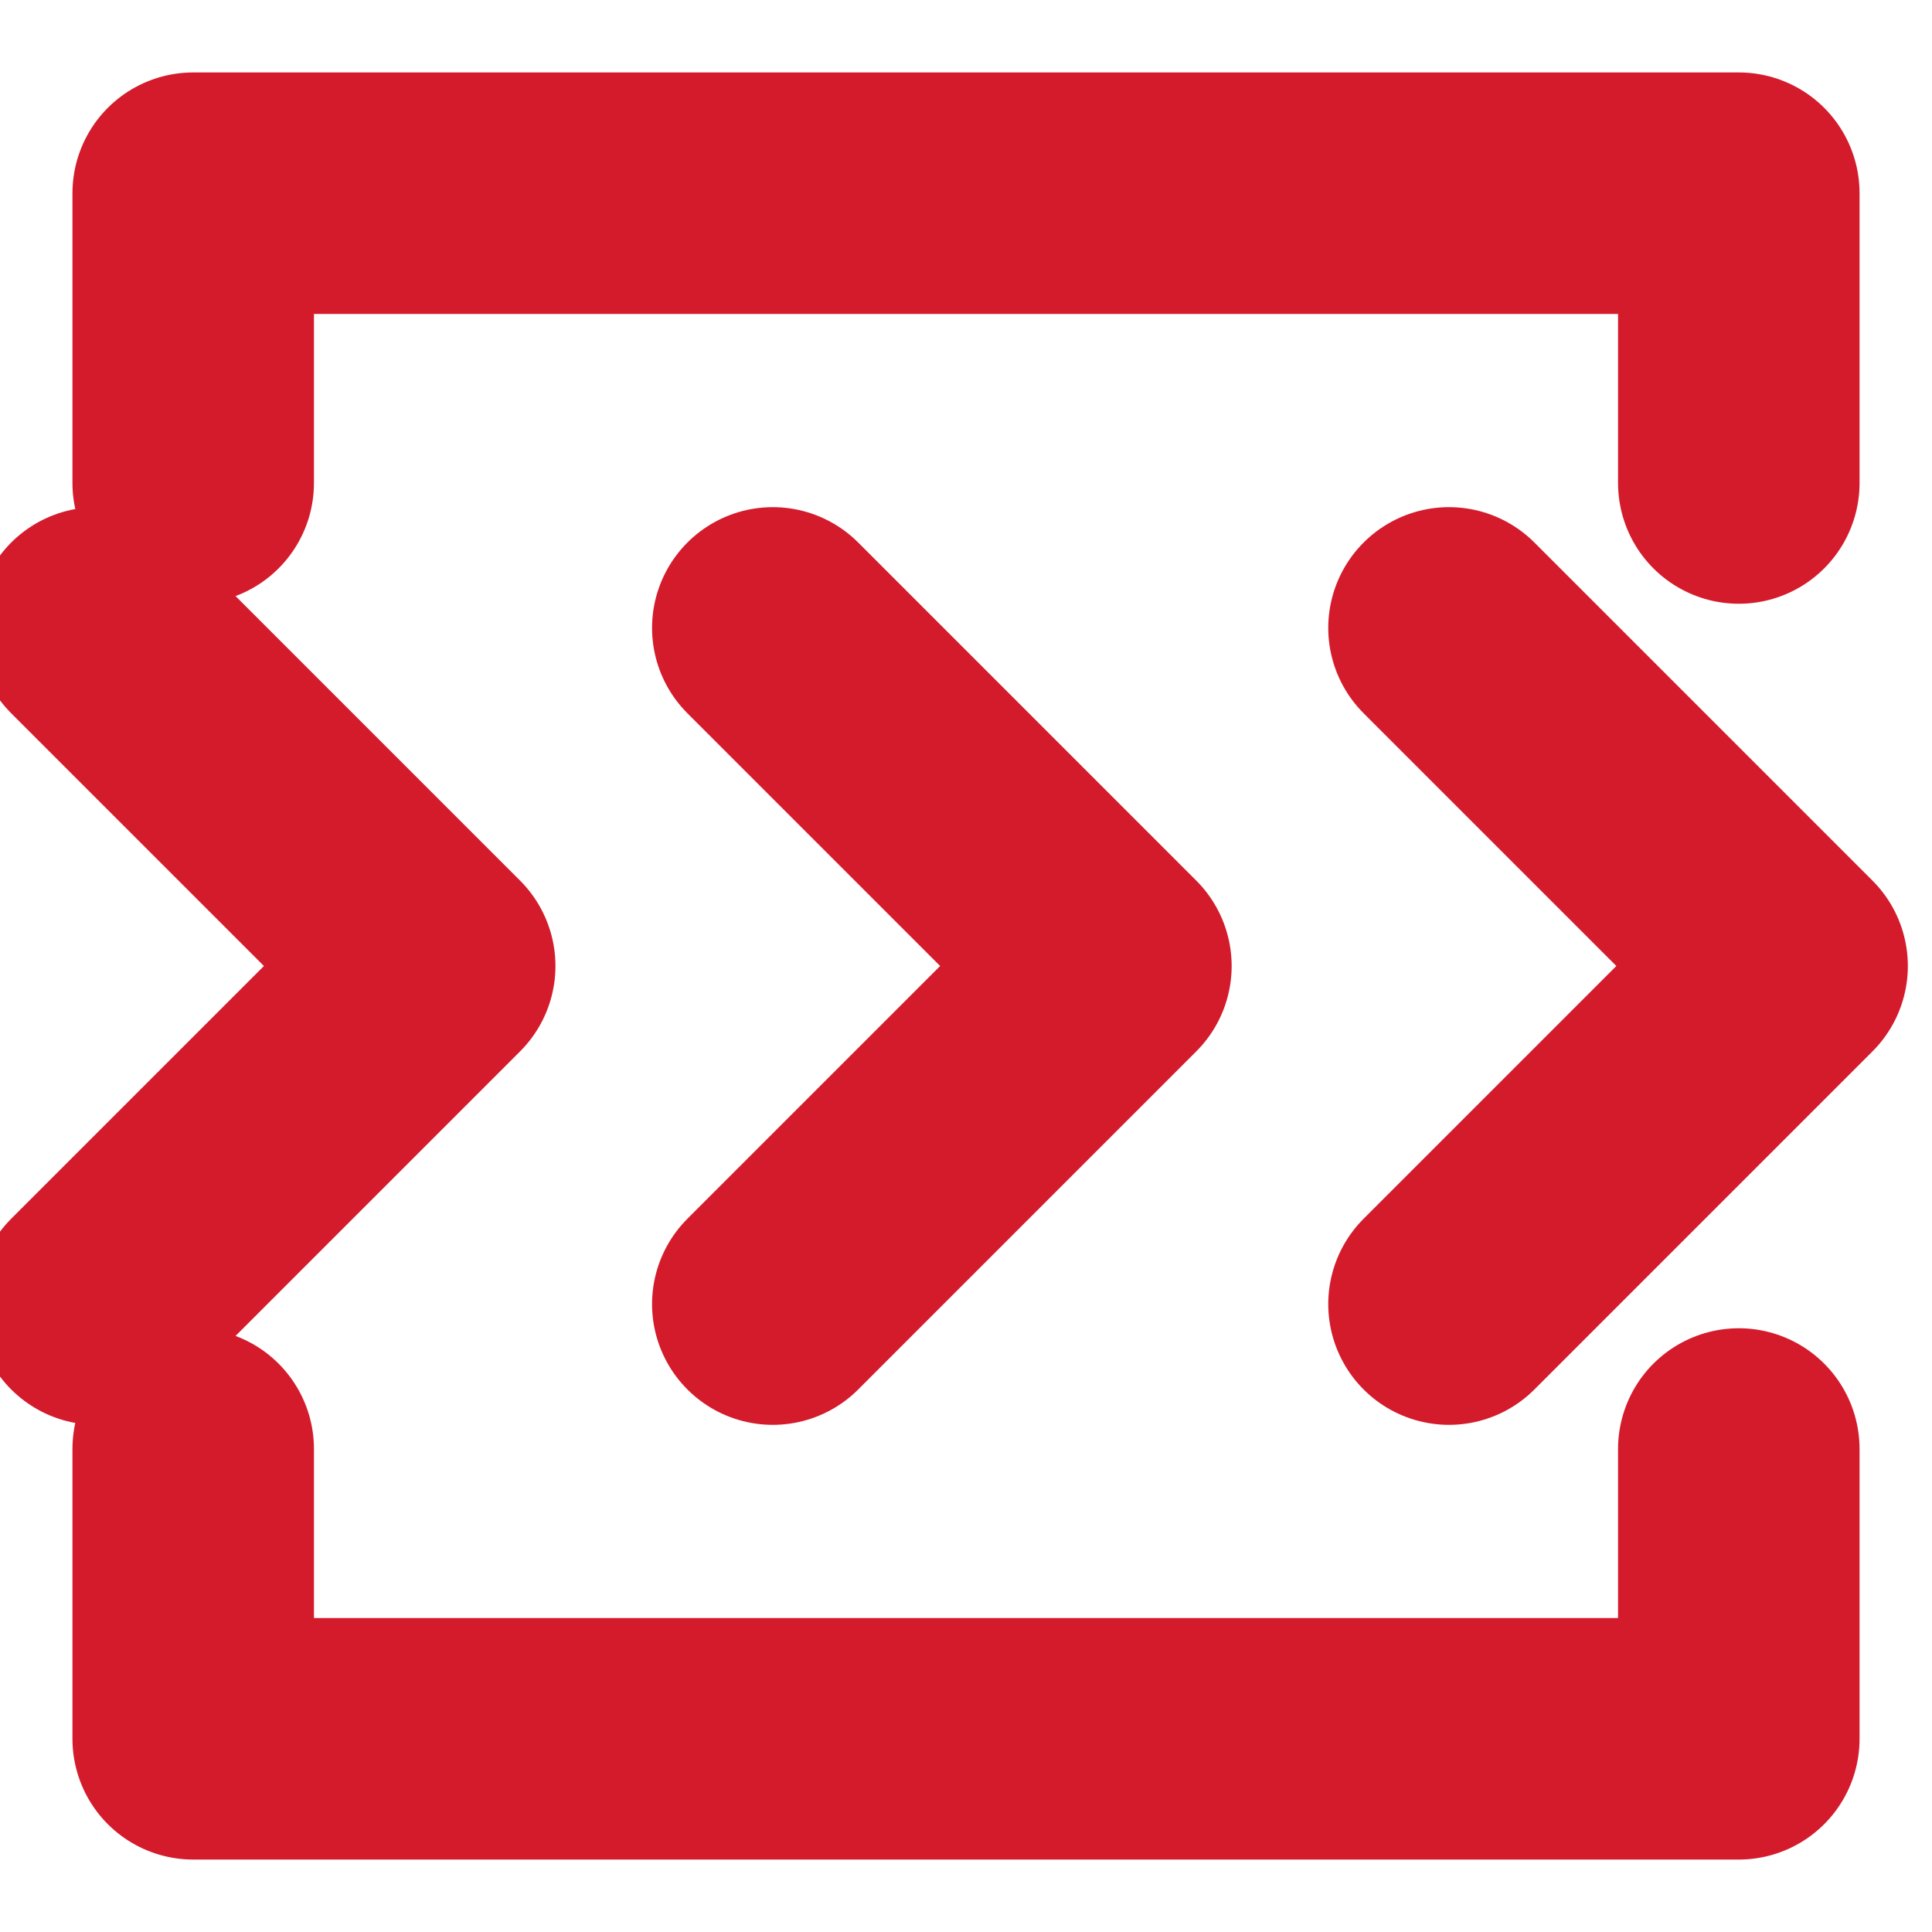
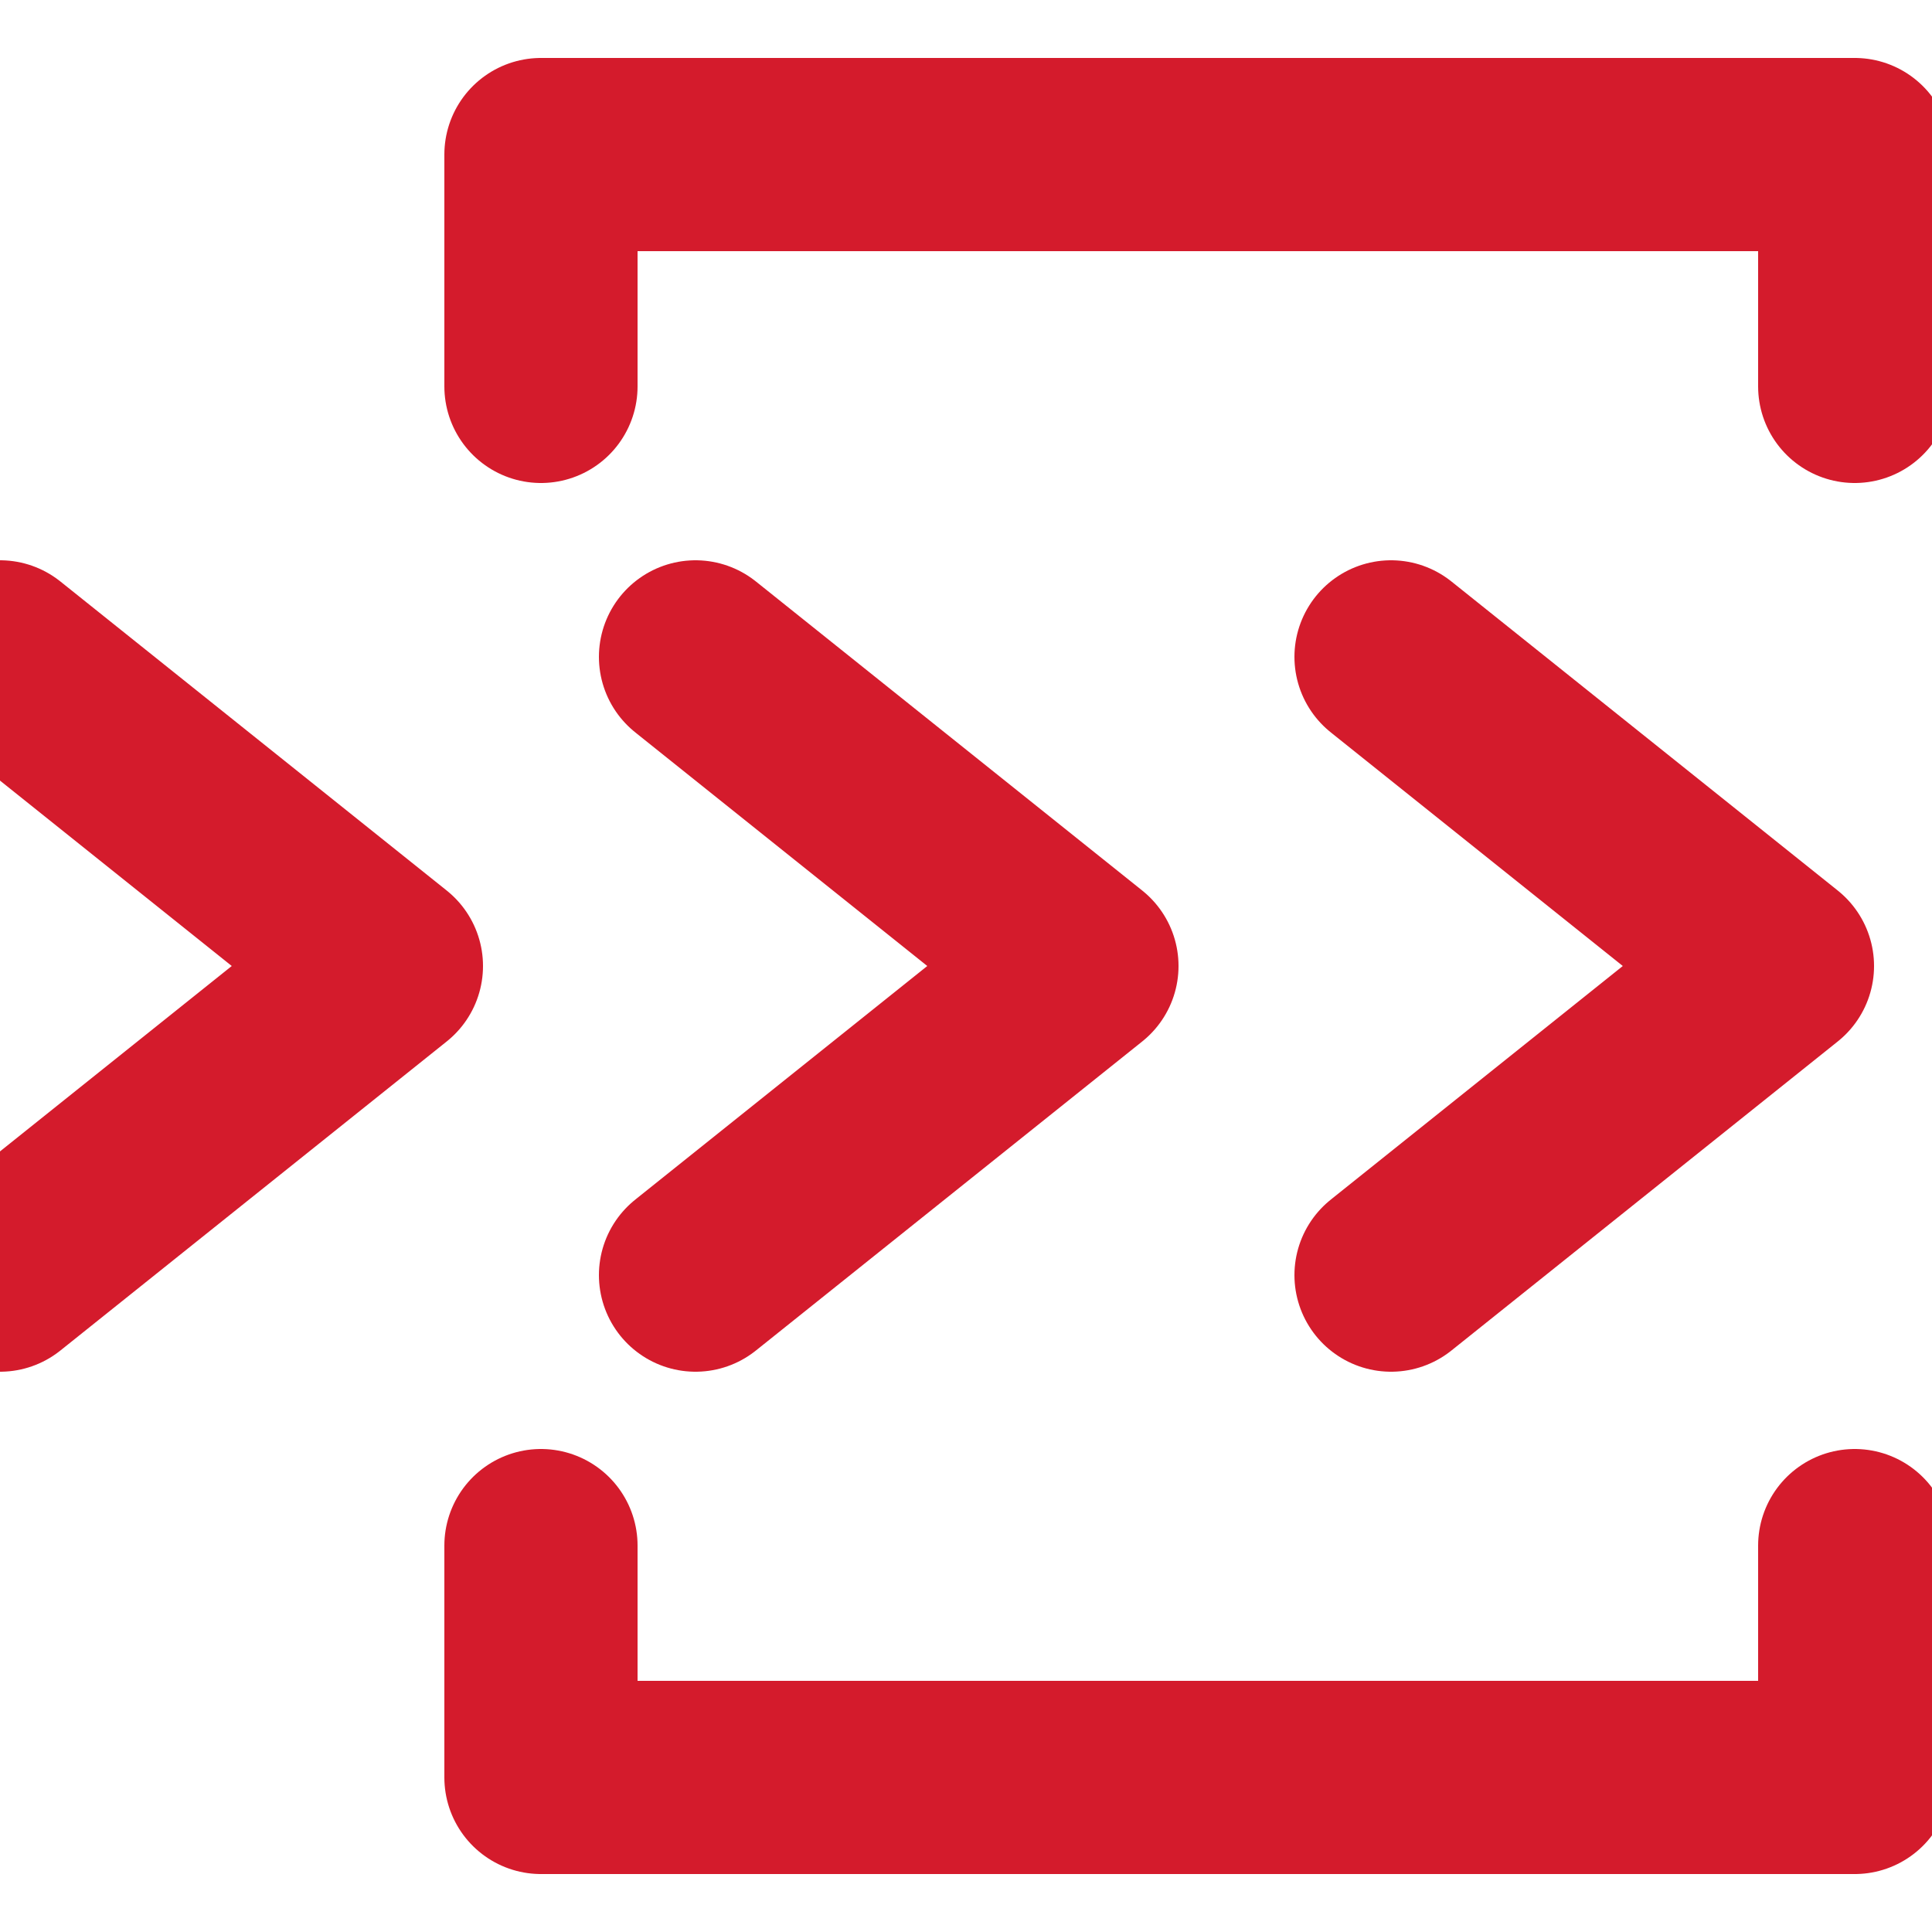
- <svg xmlns="http://www.w3.org/2000/svg" viewBox="0 0 40 40" width="40" height="40" role="img" aria-label="Aplio">
-   <path d="M 4 10 L 4 4 L 36 4 L 36 10" fill="none" stroke="#D41B2C" stroke-width="5" stroke-linecap="round" stroke-linejoin="round" />
-   <path d="M 4 30 L 4 36 L 36 36 L 36 30" fill="none" stroke="#D41B2C" stroke-width="5" stroke-linecap="round" stroke-linejoin="round" />
-   <path d="M 2 13 L 9 20 L 2 27" fill="none" stroke="#D41B2C" stroke-width="5" stroke-linecap="round" stroke-linejoin="round" />
-   <path d="M 16 13 L 23 20 L 16 27" fill="none" stroke="#D41B2C" stroke-width="5" stroke-linecap="round" stroke-linejoin="round" />
-   <path d="M 30 13 L 37 20 L 30 27" fill="none" stroke="#D41B2C" stroke-width="5" stroke-linecap="round" stroke-linejoin="round" />
+ <svg xmlns="http://www.w3.org/2000/svg" viewBox="0 0 50 50" width="50" height="50" role="img" aria-label="Aplio">
+   <path d="M 14 10 L 14 4 L 48 4 L 48 10" fill="none" stroke="#D41B2C" stroke-width="5" stroke-linecap="round" stroke-linejoin="round" />
+   <path d="M 14 40 L 14 46 L 48 46 L 48 40" fill="none" stroke="#D41B2C" stroke-width="5" stroke-linecap="round" stroke-linejoin="round" />
+   <path d="M 0 17 L 10 25 L 0 33" fill="none" stroke="#D41B2C" stroke-width="5" stroke-linecap="round" stroke-linejoin="round" />
+   <path d="M 18 17 L 28 25 L 18 33" fill="none" stroke="#D41B2C" stroke-width="5" stroke-linecap="round" stroke-linejoin="round" />
+   <path d="M 36 17 L 46 25 L 36 33" fill="none" stroke="#D41B2C" stroke-width="5" stroke-linecap="round" stroke-linejoin="round" />
</svg>
